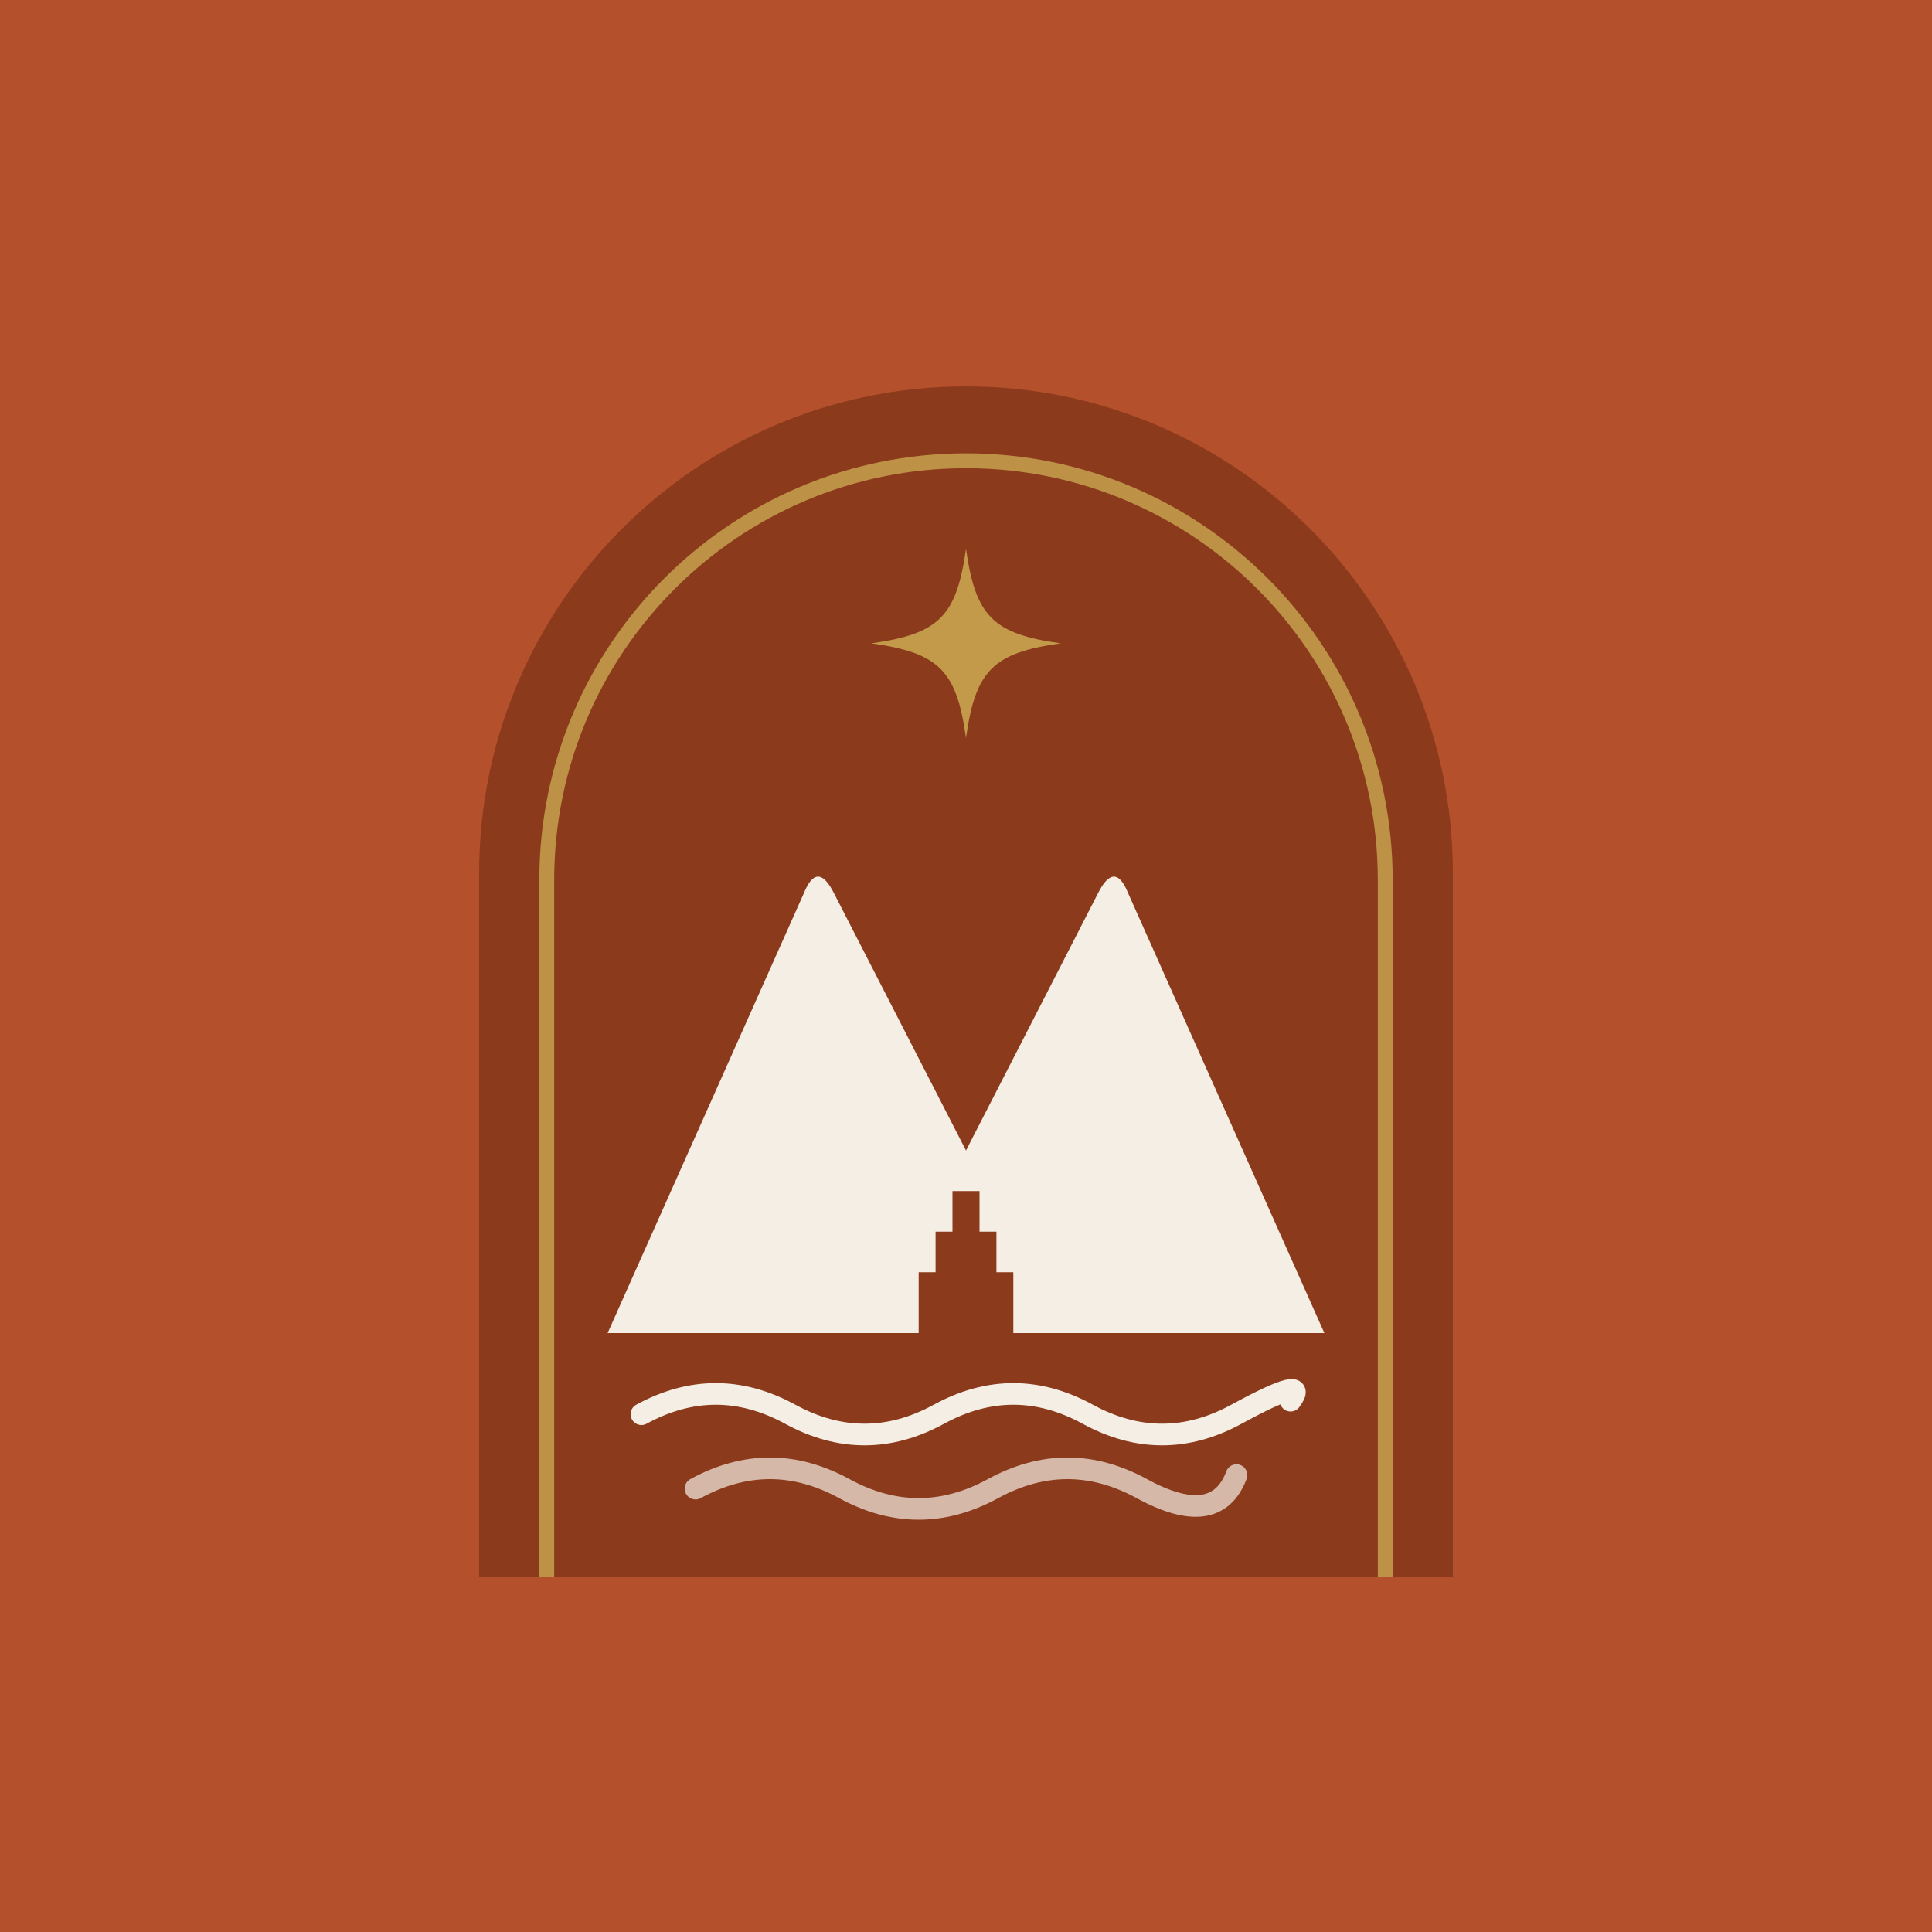
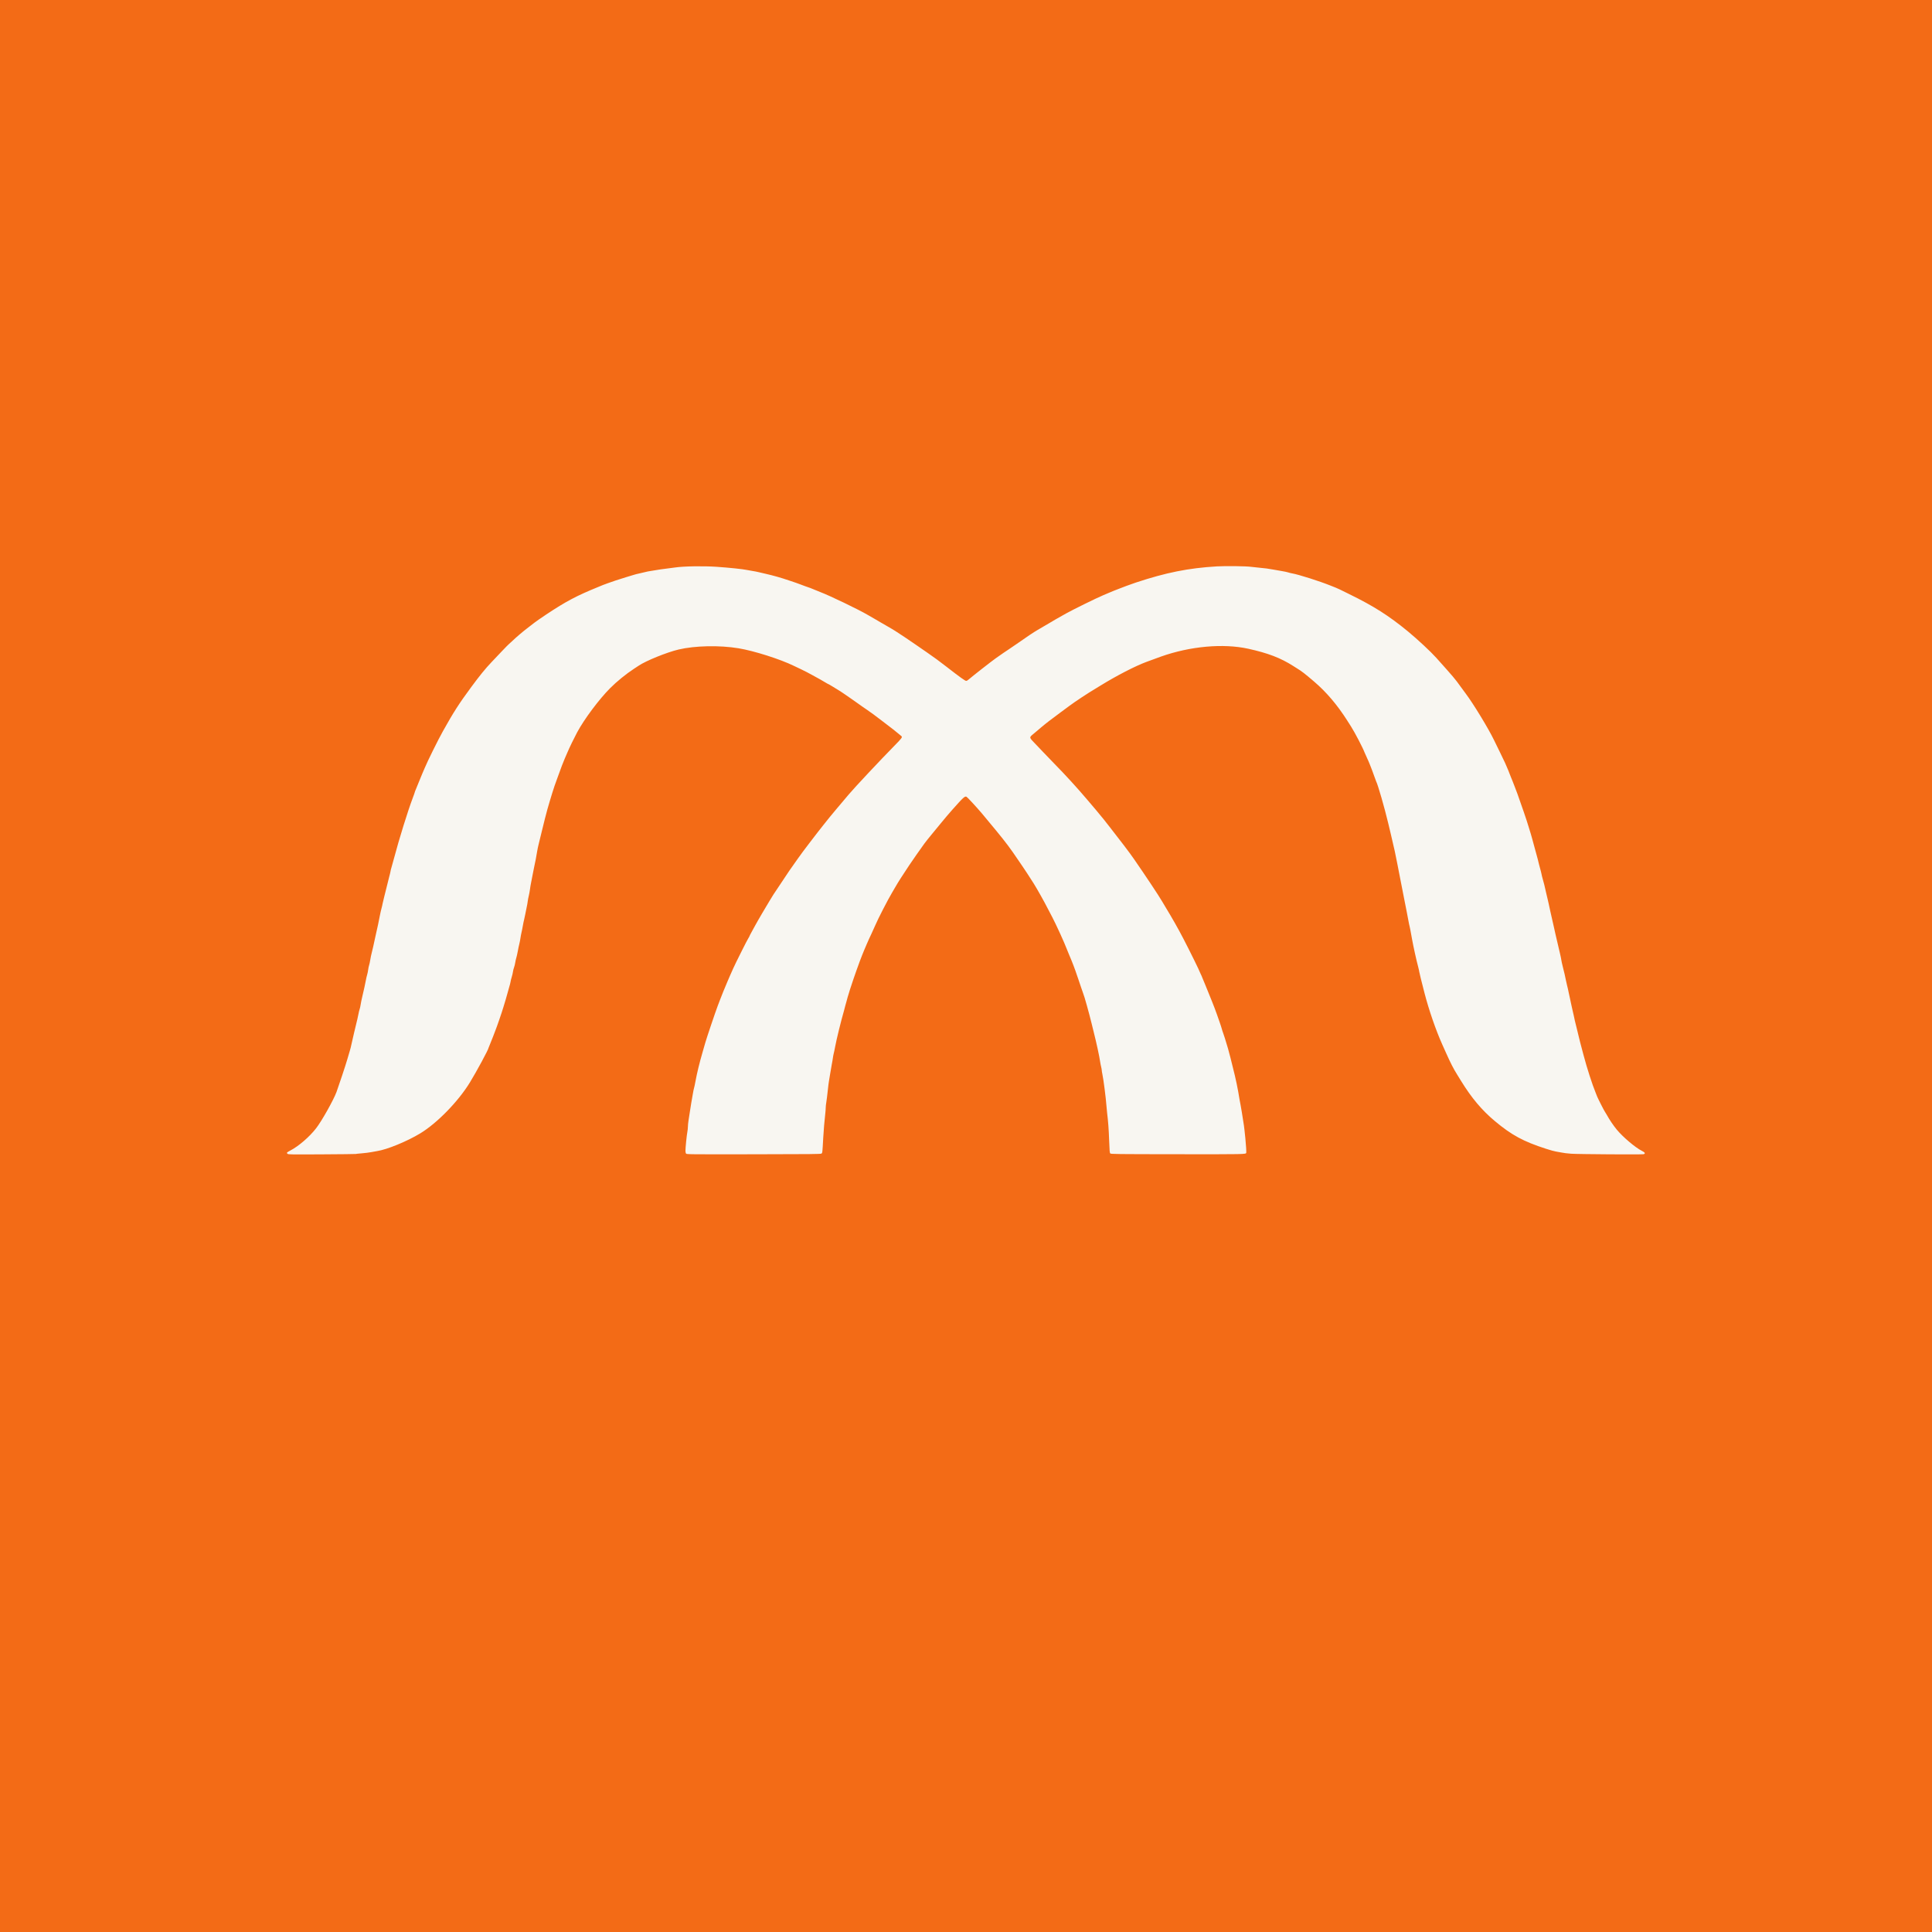
- <svg xmlns="http://www.w3.org/2000/svg" viewBox="0 0 400 400" width="400" height="400">
-   <rect width="400" height="400" fill="#B4502B" />
-   <g transform="translate(60,52) scale(1.4)">
-     <path d="M28 196 V92 A72 72 0 0 1 172 92 V196 Z" fill="#8C3A1C" />
-     <path d="M38 196 V93 A62 62 0 0 1 162 93 V196" fill="none" stroke="#C29A4A" stroke-width="2.2" opacity=".9" />
-     <path d="M47 160 L76 95 Q78 90 80.5 95 L100 133 L119.5 95 Q122 90 124 95 L153 160 Z" fill="#F5EEE4" />
-     <path d="M93 160 V151 H95.5 V145 H98 V139 H102 V145 H104.5 V151 H107 V160 Z" fill="#8C3A1C" />
-     <path d="M100 44 C101.4 54 104 56.6 114 58 C104 59.4 101.4 62 100 72 C98.6 62 96 59.4 86 58 C96 56.6 98.6 54 100 44 Z" fill="#C29A4A" />
-     <path d="M52 172 Q63 166 74 172 T96 172 T118 172 T140 172 T148 170" fill="none" stroke="#F5EEE4" stroke-width="3.2" stroke-linecap="round" />
-     <path d="M60 183 Q71 177 82 183 T104 183 T126 183 T140 181" fill="none" stroke="#F5EEE4" stroke-width="3.2" stroke-linecap="round" opacity=".7" />
+ <svg xmlns="http://www.w3.org/2000/svg" viewBox="0 0 512 512" width="512" height="512">
+   <rect width="512" height="512" rx="0" fill="#F36B16" />
+   <g transform="translate(0 0)">
+     <path transform="translate(76.00 150.00) scale(0.65217) translate(-22 -18)" d="M50.00 256.92 C50.06 256.88 51.16 256.76 52.43 256.66 C53.71 256.56 55.46 256.34 56.33 256.17 C57.20 256.00 58.25 255.81 58.67 255.75 C62.72 255.14 70.87 251.80 76.23 248.55 C83.08 244.40 91.69 235.57 96.42 227.83 C99.13 223.41 104.00 214.37 104.00 213.76 C104.00 213.71 104.33 212.88 104.74 211.92 C105.15 210.97 105.63 209.75 105.82 209.22 C106.00 208.68 106.37 207.70 106.65 207.04 C107.29 205.51 109.39 199.42 110.00 197.33 C110.26 196.46 110.70 195.00 110.98 194.08 C111.27 193.17 111.62 191.93 111.76 191.33 C111.90 190.74 112.19 189.69 112.41 189.00 C112.63 188.31 112.86 187.41 112.92 187.00 C112.97 186.59 113.20 185.69 113.41 185.00 C113.63 184.31 113.85 183.35 113.91 182.86 C113.97 182.37 114.16 181.60 114.34 181.14 C114.52 180.68 114.74 179.80 114.83 179.17 C114.92 178.54 115.11 177.69 115.25 177.27 C115.39 176.86 115.66 175.67 115.85 174.64 C116.03 173.60 116.33 172.19 116.51 171.50 C116.68 170.81 116.89 169.72 116.97 169.08 C117.06 168.44 117.24 167.47 117.38 166.92 C117.51 166.37 117.76 165.17 117.91 164.25 C118.07 163.33 118.30 162.21 118.43 161.75 C118.56 161.29 118.77 160.28 118.91 159.50 C119.05 158.72 119.31 157.45 119.48 156.67 C119.66 155.89 119.85 154.80 119.91 154.25 C119.97 153.70 120.16 152.69 120.34 152.00 C120.51 151.31 120.73 150.11 120.83 149.33 C120.92 148.55 121.12 147.39 121.26 146.75 C121.40 146.11 121.62 144.95 121.76 144.17 C121.89 143.39 122.18 141.92 122.40 140.92 C122.94 138.47 123.50 135.57 123.76 133.83 C123.89 133.05 124.17 131.70 124.40 130.83 C124.62 129.96 125.15 127.79 125.58 126.00 C126.00 124.21 126.60 121.77 126.92 120.58 C127.24 119.39 127.68 117.70 127.91 116.83 C128.15 115.96 128.60 114.39 128.93 113.33 C129.26 112.28 129.70 110.82 129.92 110.08 C130.13 109.35 130.55 108.08 130.84 107.25 C131.14 106.42 131.63 105.08 131.92 104.25 C133.54 99.74 134.25 97.88 134.92 96.33 C135.26 95.55 135.74 94.43 136.00 93.83 C136.91 91.68 138.69 88.01 139.99 85.58 C142.89 80.19 148.88 72.18 153.39 67.64 C156.03 64.98 159.95 61.79 163.08 59.76 C163.91 59.22 164.77 58.66 165.00 58.50 C167.95 56.50 176.47 53.05 181.22 51.93 C187.90 50.35 197.89 50.15 205.58 51.43 C211.91 52.48 222.45 55.83 228.08 58.58 C228.72 58.89 230.11 59.55 231.17 60.05 C232.22 60.54 234.13 61.53 235.42 62.25 C236.70 62.96 238.16 63.77 238.67 64.04 C239.17 64.32 240.12 64.87 240.78 65.27 C241.44 65.67 242.03 66.00 242.10 66.00 C242.16 66.00 242.86 66.40 243.65 66.89 C244.44 67.38 245.61 68.09 246.25 68.48 C246.89 68.87 248.17 69.71 249.08 70.35 C250.00 70.99 250.94 71.64 251.17 71.80 C251.40 71.95 252.49 72.72 253.59 73.50 C254.68 74.28 255.77 75.05 256.00 75.21 C256.23 75.37 257.02 75.91 257.75 76.41 C259.73 77.77 260.28 78.17 264.09 81.08 C268.42 84.38 269.03 84.86 270.36 85.97 C270.94 86.46 271.55 86.97 271.71 87.09 C272.25 87.53 272.00 87.89 268.95 90.99 C263.20 96.84 252.80 107.93 250.40 110.77 C245.42 116.65 244.05 118.30 242.60 120.06 C241.70 121.17 240.50 122.67 239.94 123.39 C239.38 124.11 238.31 125.46 237.58 126.39 C236.84 127.32 235.43 129.16 234.44 130.48 C233.45 131.80 232.28 133.34 231.85 133.90 C231.15 134.80 228.72 138.22 226.20 141.83 C225.32 143.10 221.05 149.50 219.75 151.50 C219.36 152.10 218.69 153.18 218.26 153.92 C217.83 154.65 217.16 155.78 216.77 156.42 C216.38 157.06 215.62 158.33 215.09 159.25 C214.56 160.17 213.88 161.33 213.59 161.83 C213.29 162.34 212.74 163.31 212.37 164.00 C212.01 164.69 211.32 165.94 210.85 166.78 C210.38 167.62 210.00 168.37 210.00 168.45 C210.00 168.53 209.81 168.86 209.59 169.20 C209.36 169.53 208.19 171.78 206.99 174.19 C205.79 176.61 204.74 178.72 204.65 178.89 C204.37 179.40 202.48 183.52 202.08 184.50 C201.87 185.00 201.42 186.05 201.08 186.83 C200.17 188.93 198.54 192.93 198.09 194.17 C197.87 194.76 197.42 195.96 197.08 196.83 C196.27 198.93 192.59 209.82 192.08 211.65 C191.86 212.44 191.35 214.21 190.95 215.58 C189.73 219.74 188.65 224.20 188.08 227.36 C187.85 228.61 187.59 229.84 187.50 230.08 C187.41 230.33 187.18 231.41 187.01 232.47 C186.83 233.54 186.53 235.24 186.35 236.25 C186.17 237.26 185.90 238.95 185.76 240.00 C185.61 241.05 185.38 242.56 185.24 243.36 C185.11 244.15 185.00 245.25 185.00 245.81 C185.00 246.37 184.89 247.37 184.76 248.04 C184.50 249.32 184.00 254.39 184.00 255.68 C184.00 256.09 184.11 256.58 184.23 256.76 C184.47 257.07 184.99 257.08 211.68 257.04 C235.02 257.01 238.94 256.97 239.25 256.76 C239.66 256.50 239.65 256.55 240.00 250.17 C240.17 247.11 240.47 243.58 240.84 240.31 C240.93 239.52 241.00 238.51 241.00 238.06 C241.00 237.62 241.11 236.61 241.25 235.83 C241.38 235.05 241.64 232.99 241.82 231.25 C242.00 229.50 242.22 227.74 242.31 227.33 C242.40 226.92 242.60 225.72 242.75 224.67 C242.90 223.61 243.20 221.85 243.42 220.75 C243.64 219.65 243.86 218.34 243.92 217.83 C243.98 217.33 244.13 216.54 244.25 216.08 C244.38 215.62 244.63 214.42 244.81 213.42 C245.34 210.50 247.29 202.57 248.41 198.75 C248.63 198.02 248.85 197.15 248.91 196.83 C248.97 196.51 249.20 195.69 249.42 195.00 C249.63 194.31 249.86 193.49 249.92 193.17 C250.02 192.65 251.56 187.86 252.27 185.83 C252.42 185.42 252.94 183.92 253.43 182.50 C253.92 181.08 254.56 179.32 254.85 178.58 C255.13 177.85 255.55 176.76 255.78 176.17 C256.00 175.57 256.37 174.67 256.59 174.17 C256.81 173.66 257.32 172.46 257.73 171.50 C258.13 170.54 258.95 168.74 259.55 167.50 C260.14 166.26 260.87 164.65 261.17 163.92 C262.13 161.59 266.38 153.33 267.99 150.67 C268.52 149.80 269.24 148.56 269.60 147.92 C270.17 146.87 272.56 143.13 274.88 139.67 C276.04 137.92 279.68 132.71 280.99 130.92 C281.59 130.09 283.02 128.29 284.17 126.92 C285.32 125.54 287.11 123.37 288.15 122.08 C289.18 120.80 291.13 118.51 292.47 117.00 C296.95 111.96 297.56 111.40 298.23 111.78 C298.62 112.00 302.19 115.87 304.40 118.46 C306.23 120.63 307.19 121.79 310.26 125.52 C314.27 130.41 316.04 132.77 319.00 137.17 C319.77 138.31 320.78 139.79 321.24 140.45 C321.70 141.10 322.50 142.30 323.00 143.10 C323.50 143.90 324.15 144.90 324.43 145.32 C327.15 149.35 332.83 159.83 335.60 165.96 C335.82 166.44 336.18 167.23 336.41 167.71 C337.25 169.52 338.62 172.71 339.00 173.75 C339.17 174.21 339.58 175.22 339.92 176.00 C341.10 178.73 342.29 181.83 343.08 184.25 C343.29 184.89 343.57 185.72 343.71 186.08 C343.85 186.45 344.32 187.84 344.75 189.17 C345.18 190.50 345.60 191.70 345.68 191.85 C346.01 192.48 348.09 199.94 349.07 204.00 C349.28 204.87 349.64 206.33 349.87 207.25 C351.05 211.90 352.22 217.33 352.51 219.44 C352.59 220.01 352.77 220.92 352.91 221.47 C353.05 222.02 353.17 222.68 353.17 222.94 C353.17 223.20 353.29 223.90 353.42 224.50 C353.85 226.39 354.87 234.34 355.08 237.42 C355.13 238.15 355.24 239.35 355.33 240.08 C355.78 243.75 356.01 246.87 356.17 251.42 C356.33 255.75 356.39 256.46 356.63 256.70 C356.90 256.97 358.63 256.99 384.01 257.02 C411.51 257.05 411.65 257.05 411.88 256.46 C411.97 256.22 411.77 252.95 411.52 250.58 C411.43 249.76 411.27 248.26 411.17 247.25 C411.07 246.24 410.84 244.59 410.66 243.58 C410.49 242.58 410.22 240.92 410.08 239.92 C409.93 238.91 409.71 237.63 409.59 237.08 C409.47 236.53 409.28 235.56 409.18 234.92 C408.46 230.34 407.62 226.33 406.42 221.67 C406.19 220.80 405.77 219.11 405.49 217.92 C405.20 216.72 404.74 215.00 404.47 214.08 C403.31 210.20 402.79 208.53 402.48 207.73 C402.30 207.27 402.04 206.48 401.92 205.98 C401.79 205.49 401.38 204.22 401.00 203.17 C400.63 202.11 400.14 200.72 399.92 200.08 C399.71 199.44 399.29 198.32 399.00 197.58 C398.70 196.85 398.25 195.69 397.99 195.00 C397.73 194.31 397.25 193.11 396.91 192.33 C396.58 191.55 396.17 190.54 396.00 190.08 C395.83 189.62 395.42 188.61 395.08 187.83 C394.74 187.05 394.29 185.95 394.07 185.39 C393.86 184.82 393.53 184.07 393.34 183.72 C393.15 183.37 393.00 183.04 393.00 182.97 C393.00 182.69 388.97 174.50 386.33 169.42 C384.22 165.35 381.85 161.17 378.91 156.33 C378.44 155.55 377.88 154.62 377.67 154.25 C376.42 152.07 370.87 143.72 366.18 136.96 C364.49 134.51 360.65 129.45 356.37 124.01 C355.61 123.04 354.52 121.66 353.95 120.93 C353.38 120.21 352.02 118.55 350.92 117.26 C349.82 115.96 348.13 113.98 347.17 112.84 C342.93 107.86 338.48 102.99 333.75 98.17 C331.82 96.20 329.72 94.02 329.09 93.33 C328.45 92.65 327.14 91.26 326.16 90.25 C323.55 87.56 323.58 87.73 325.53 86.12 C326.22 85.55 327.57 84.41 328.53 83.58 C330.28 82.09 332.71 80.21 336.67 77.30 C337.81 76.46 339.31 75.35 340.00 74.84 C342.32 73.10 347.55 69.65 350.78 67.73 C351.08 67.56 351.98 67.01 352.78 66.51 C359.29 62.51 366.71 58.68 371.25 56.99 C374.88 55.64 375.78 55.31 377.25 54.79 C389.17 50.58 402.51 49.39 412.67 51.61 C420.73 53.39 425.80 55.33 431.00 58.64 C431.50 58.97 432.18 59.39 432.50 59.59 C434.50 60.81 435.58 61.65 439.50 65.00 C444.43 69.21 448.88 74.44 452.89 80.75 C453.42 81.58 454.14 82.71 454.50 83.28 C455.98 85.60 459.27 91.90 459.92 93.67 C460.04 93.99 460.48 94.99 460.91 95.89 C461.33 96.79 461.86 97.99 462.07 98.56 C462.29 99.12 462.70 100.18 462.99 100.92 C463.29 101.65 463.74 102.91 464.01 103.72 C464.28 104.54 464.58 105.34 464.67 105.51 C465.36 106.79 468.06 116.18 469.57 122.50 C469.91 123.92 470.40 125.98 470.66 127.08 C471.90 132.22 472.72 135.98 473.32 139.25 C473.49 140.17 473.97 142.64 474.39 144.75 C474.81 146.86 475.53 150.53 475.99 152.92 C476.46 155.30 476.95 157.81 477.09 158.50 C477.23 159.19 477.53 160.72 477.74 161.92 C477.96 163.11 478.18 164.20 478.24 164.33 C478.33 164.57 478.67 166.34 479.26 169.67 C479.77 172.53 481.03 178.24 481.76 180.96 C481.98 181.80 482.17 182.64 482.17 182.81 C482.17 183.08 483.08 186.77 484.33 191.58 C486.13 198.52 488.90 206.53 491.49 212.33 C491.76 212.93 492.48 214.54 493.10 215.92 C494.93 220.01 496.09 222.28 497.59 224.67 C497.79 224.99 498.51 226.15 499.18 227.25 C503.41 234.13 507.64 239.16 512.92 243.57 C519.73 249.26 524.51 251.85 533.67 254.80 C535.36 255.35 537.15 255.85 537.65 255.91 C538.14 255.97 539.16 256.16 539.90 256.32 C540.64 256.49 542.45 256.72 543.92 256.82 C546.76 257.02 572.62 257.19 573.33 257.01 C574.20 256.79 573.94 256.29 572.63 255.64 C570.01 254.34 564.95 250.06 562.44 247.02 C561.06 245.35 559.44 242.95 558.33 240.92 C558.03 240.37 557.68 239.80 557.57 239.67 C557.32 239.37 554.85 234.51 554.51 233.67 C554.39 233.35 554.10 232.63 553.88 232.08 C552.42 228.52 550.40 222.24 548.92 216.67 C547.60 211.72 547.26 210.41 546.92 208.92 C546.71 208.00 546.39 206.69 546.21 206.00 C545.73 204.20 545.03 201.19 544.91 200.42 C544.85 200.05 544.63 199.08 544.41 198.25 C544.20 197.42 543.97 196.41 543.91 196.00 C543.85 195.59 543.66 194.67 543.48 193.96 C543.30 193.25 543.04 192.05 542.90 191.29 C542.76 190.54 542.47 189.24 542.25 188.42 C542.04 187.59 541.82 186.62 541.76 186.25 C541.64 185.47 540.97 182.56 540.41 180.42 C540.20 179.59 539.97 178.54 539.91 178.08 C539.85 177.62 539.63 176.54 539.42 175.67 C539.06 174.20 538.84 173.24 537.51 167.50 C537.25 166.35 536.98 165.15 536.92 164.83 C536.82 164.30 536.50 162.87 535.41 158.17 C535.19 157.20 534.93 155.97 534.82 155.42 C534.72 154.87 534.53 154.02 534.39 153.54 C534.25 153.06 533.96 151.82 533.74 150.79 C533.26 148.53 532.74 146.44 532.33 145.08 C532.16 144.53 531.94 143.63 531.84 143.08 C531.73 142.53 531.51 141.63 531.34 141.08 C531.17 140.53 530.94 139.67 530.83 139.17 C530.73 138.66 530.50 137.72 530.32 137.08 C529.43 133.88 528.40 130.09 528.05 128.75 C527.84 127.92 527.29 126.09 526.84 124.67 C526.39 123.25 525.95 121.82 525.85 121.50 C525.69 120.91 523.76 115.31 522.81 112.67 C522.53 111.89 522.19 110.91 522.05 110.50 C521.91 110.09 521.50 109.00 521.13 108.08 C520.76 107.17 520.32 106.04 520.16 105.57 C520.00 105.10 519.67 104.30 519.43 103.77 C519.20 103.25 519.00 102.76 519.00 102.69 C519.00 102.55 517.92 99.95 517.09 98.08 C516.84 97.53 515.91 95.58 515.01 93.75 C514.11 91.92 513.02 89.67 512.57 88.75 C510.31 84.05 504.08 73.82 501.00 69.75 C500.58 69.20 499.65 67.92 498.92 66.92 C496.70 63.82 496.23 63.26 489.07 55.27 C486.82 52.76 481.44 47.75 477.59 44.58 C469.81 38.18 463.69 34.29 453.75 29.43 C451.92 28.54 450.15 27.67 449.83 27.50 C449.51 27.33 448.84 27.03 448.33 26.83 C447.83 26.63 446.85 26.24 446.17 25.97 C441.69 24.16 433.14 21.45 430.54 21.00 C429.97 20.90 429.19 20.71 428.81 20.57 C428.43 20.44 427.21 20.19 426.10 20.01 C424.99 19.83 423.52 19.58 422.83 19.44 C421.16 19.11 419.33 18.87 416.92 18.66 C415.82 18.57 414.47 18.42 413.92 18.34 C412.07 18.05 403.55 17.94 399.96 18.15 C388.41 18.83 379.29 20.66 367.00 24.73 C365.76 25.15 364.04 25.76 363.17 26.09 C362.30 26.42 361.13 26.87 360.58 27.08 C358.69 27.80 357.41 28.31 356.00 28.92 C355.22 29.26 354.17 29.70 353.67 29.91 C351.03 31.01 341.54 35.68 338.67 37.28 C334.91 39.39 333.10 40.43 331.92 41.16 C330.92 41.78 329.42 42.66 327.07 44.00 C325.53 44.89 322.81 46.70 318.18 49.95 C316.72 50.97 315.37 51.89 315.17 52.00 C314.88 52.15 312.24 53.97 310.08 55.50 C308.35 56.72 300.42 62.93 299.37 63.87 C298.79 64.40 298.35 64.67 298.06 64.67 C297.61 64.67 295.46 63.11 290.06 58.92 C287.28 56.75 284.99 55.08 282.25 53.19 C281.15 52.44 279.24 51.11 278.00 50.25 C275.26 48.34 271.00 45.49 269.42 44.50 C268.78 44.10 268.06 43.66 267.83 43.52 C267.60 43.37 266.74 42.87 265.92 42.41 C265.09 41.94 263.97 41.29 263.42 40.97 C262.87 40.64 261.67 39.94 260.75 39.41 C259.83 38.88 258.63 38.19 258.08 37.87 C254.32 35.66 242.71 30.07 238.83 28.60 C237.96 28.26 236.84 27.81 236.33 27.58 C235.46 27.19 234.59 26.86 232.50 26.15 C232.00 25.97 231.13 25.65 230.58 25.43 C230.03 25.21 229.25 24.92 228.83 24.79 C228.42 24.65 227.15 24.23 226.00 23.84 C222.67 22.71 219.84 21.91 216.58 21.16 C215.76 20.97 214.48 20.67 213.75 20.50 C213.02 20.32 211.89 20.10 211.24 20.01 C210.60 19.92 209.58 19.74 208.99 19.61 C207.41 19.26 201.66 18.66 196.67 18.32 C191.30 17.95 183.26 18.08 179.83 18.59 C178.96 18.71 177.24 18.94 176.00 19.09 C174.76 19.23 173.00 19.49 172.08 19.66 C171.17 19.83 170.04 20.02 169.57 20.07 C169.11 20.13 168.32 20.28 167.82 20.42 C167.32 20.55 166.20 20.82 165.33 21.00 C164.46 21.18 163.45 21.44 163.08 21.57 C162.72 21.69 161.33 22.12 160.00 22.50 C158.67 22.89 156.72 23.51 155.67 23.87 C154.61 24.24 153.15 24.75 152.42 25.00 C151.68 25.25 150.82 25.57 150.50 25.71 C150.18 25.85 149.32 26.21 148.58 26.50 C139.74 30.10 135.46 32.37 127.50 37.65 C125.35 39.08 123.17 40.59 122.67 41.00 C122.16 41.42 121.00 42.32 120.08 43.00 C118.11 44.48 115.23 46.93 113.53 48.57 C112.86 49.22 112.25 49.77 112.18 49.80 C112.10 49.83 110.78 51.18 109.24 52.80 C107.70 54.42 105.87 56.35 105.18 57.08 C102.71 59.68 100.46 62.44 96.97 67.17 C91.99 73.91 89.75 77.40 85.42 85.17 C83.51 88.58 79.18 97.33 78.08 100.00 C77.87 100.50 77.42 101.55 77.08 102.33 C76.75 103.11 76.10 104.69 75.64 105.83 C75.19 106.98 74.63 108.34 74.41 108.85 C74.18 109.37 74.00 109.86 74.00 109.95 C74.00 110.04 73.62 111.12 73.15 112.35 C71.16 117.62 67.61 129.05 65.58 136.75 C65.24 138.03 64.79 139.67 64.57 140.38 C64.35 141.10 64.17 141.81 64.17 141.97 C64.17 142.12 63.92 143.19 63.61 144.33 C63.30 145.48 62.84 147.32 62.59 148.42 C62.33 149.52 61.88 151.35 61.57 152.50 C61.27 153.65 60.98 154.88 60.92 155.25 C60.87 155.62 60.68 156.44 60.50 157.08 C60.32 157.72 60.03 159.00 59.85 159.92 C59.10 163.70 58.98 164.30 58.73 165.33 C58.59 165.93 58.29 167.24 58.08 168.25 C57.27 172.06 56.80 174.12 56.50 175.25 C56.32 175.89 56.06 177.13 55.93 178.00 C55.79 178.88 55.57 179.89 55.44 180.26 C55.31 180.62 55.15 181.41 55.08 182.00 C55.02 182.60 54.82 183.53 54.66 184.08 C54.49 184.63 54.27 185.57 54.17 186.17 C53.98 187.31 53.25 190.63 52.58 193.42 C52.36 194.33 52.10 195.61 52.01 196.26 C51.92 196.91 51.73 197.75 51.59 198.14 C51.46 198.52 51.26 199.30 51.16 199.88 C50.98 200.90 50.68 202.20 49.33 207.75 C48.95 209.31 48.50 211.30 48.32 212.17 C48.15 213.04 47.82 214.35 47.59 215.08 C47.36 215.82 46.91 217.35 46.58 218.50 C45.96 220.69 43.05 229.46 42.20 231.75 C40.94 235.11 36.20 243.55 33.90 246.50 C31.22 249.96 26.84 253.74 23.47 255.50 C21.96 256.29 21.82 256.45 22.31 256.85 C22.66 257.13 23.45 257.14 36.28 257.07 C43.76 257.03 49.93 256.96 50.00 256.92 Z" fill="#F8F6F1" />
  </g>
</svg>
